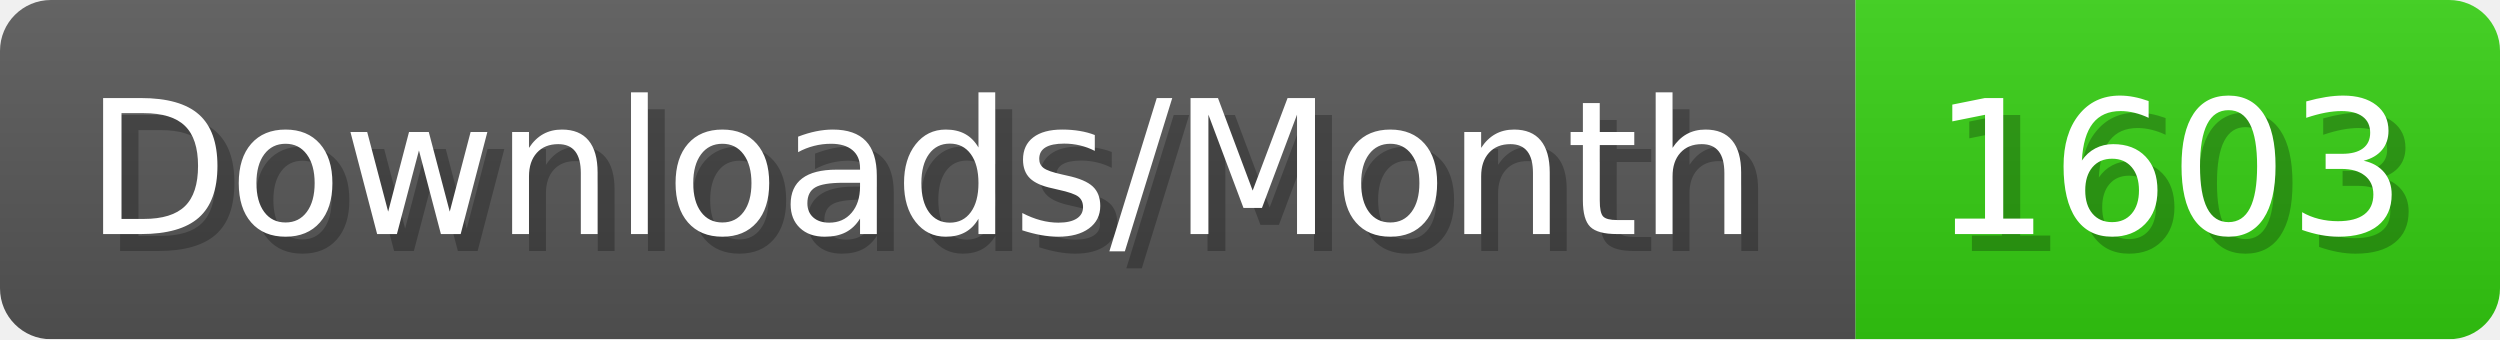
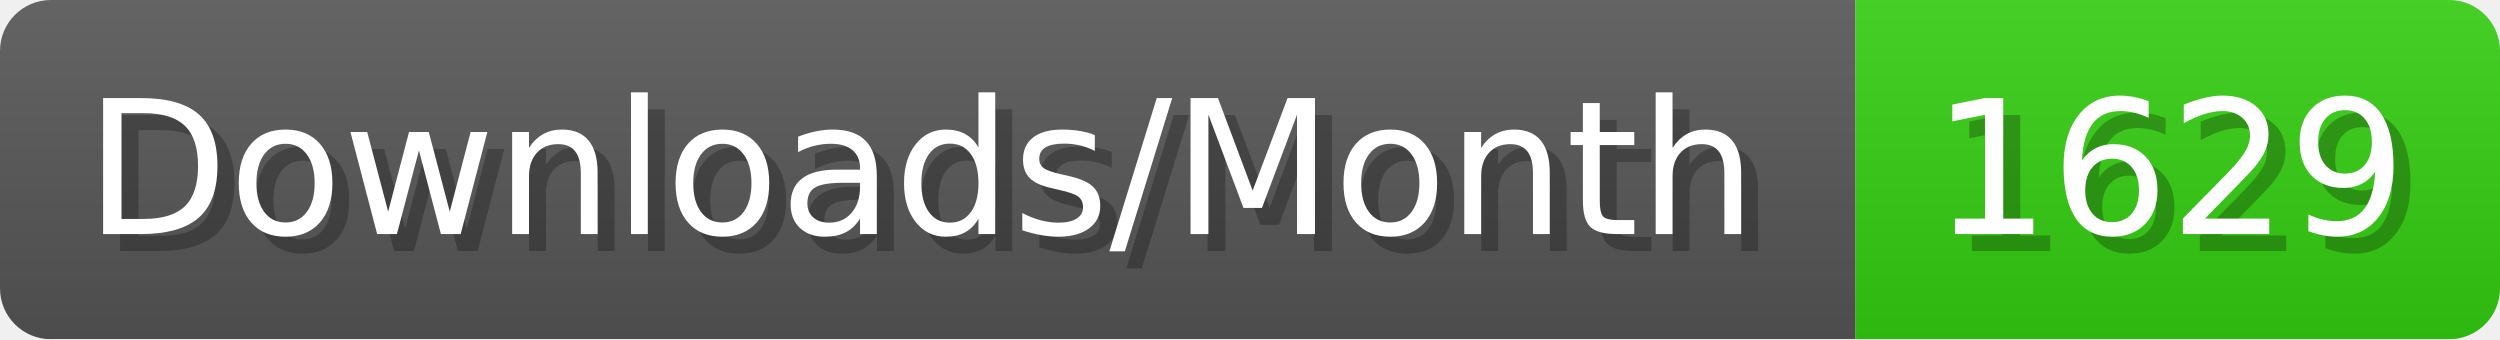
- <svg xmlns="http://www.w3.org/2000/svg" width="147.4" height="20" viewBox="0 0 1474 200" role="img" aria-label="Downloads/Month: 1603">
+ <svg xmlns="http://www.w3.org/2000/svg" width="147.4" height="20" viewBox="0 0 1474 200" role="img" aria-label="Downloads/Month: 1629">
  <linearGradient id="YlXUI" x2="0" y2="100%">
    <stop offset="0" stop-opacity=".1" stop-color="#EEE" />
    <stop offset="1" stop-opacity=".1" />
  </linearGradient>
  <mask id="JHhop">
    <rect width="1474" height="200" rx="30" fill="#FFF" />
  </mask>
  <g mask="url(#JHhop)">
    <rect width="1094" height="200" fill="#555" />
    <rect width="380" height="200" fill="#3C1" x="1094" />
    <rect width="1474" height="200" fill="url(#YlXUI)" />
  </g>
  <g aria-hidden="true" fill="#fff" text-anchor="start" font-family="Verdana,DejaVu Sans,sans-serif" font-size="110">
    <text x="60" y="148" textLength="994" fill="#000" opacity="0.25">Downloads/Month</text>
    <text x="50" y="138" textLength="994">Downloads/Month</text>
-     <text x="1149" y="148" textLength="280" fill="#000" opacity="0.25">1603</text>
-     <text x="1139" y="138" textLength="280">1603</text>
+     <text x="1149" y="148" textLength="280" fill="#000" opacity="0.25">1629</text>
+     <text x="1139" y="138" textLength="280">1629</text>
  </g>
</svg>
